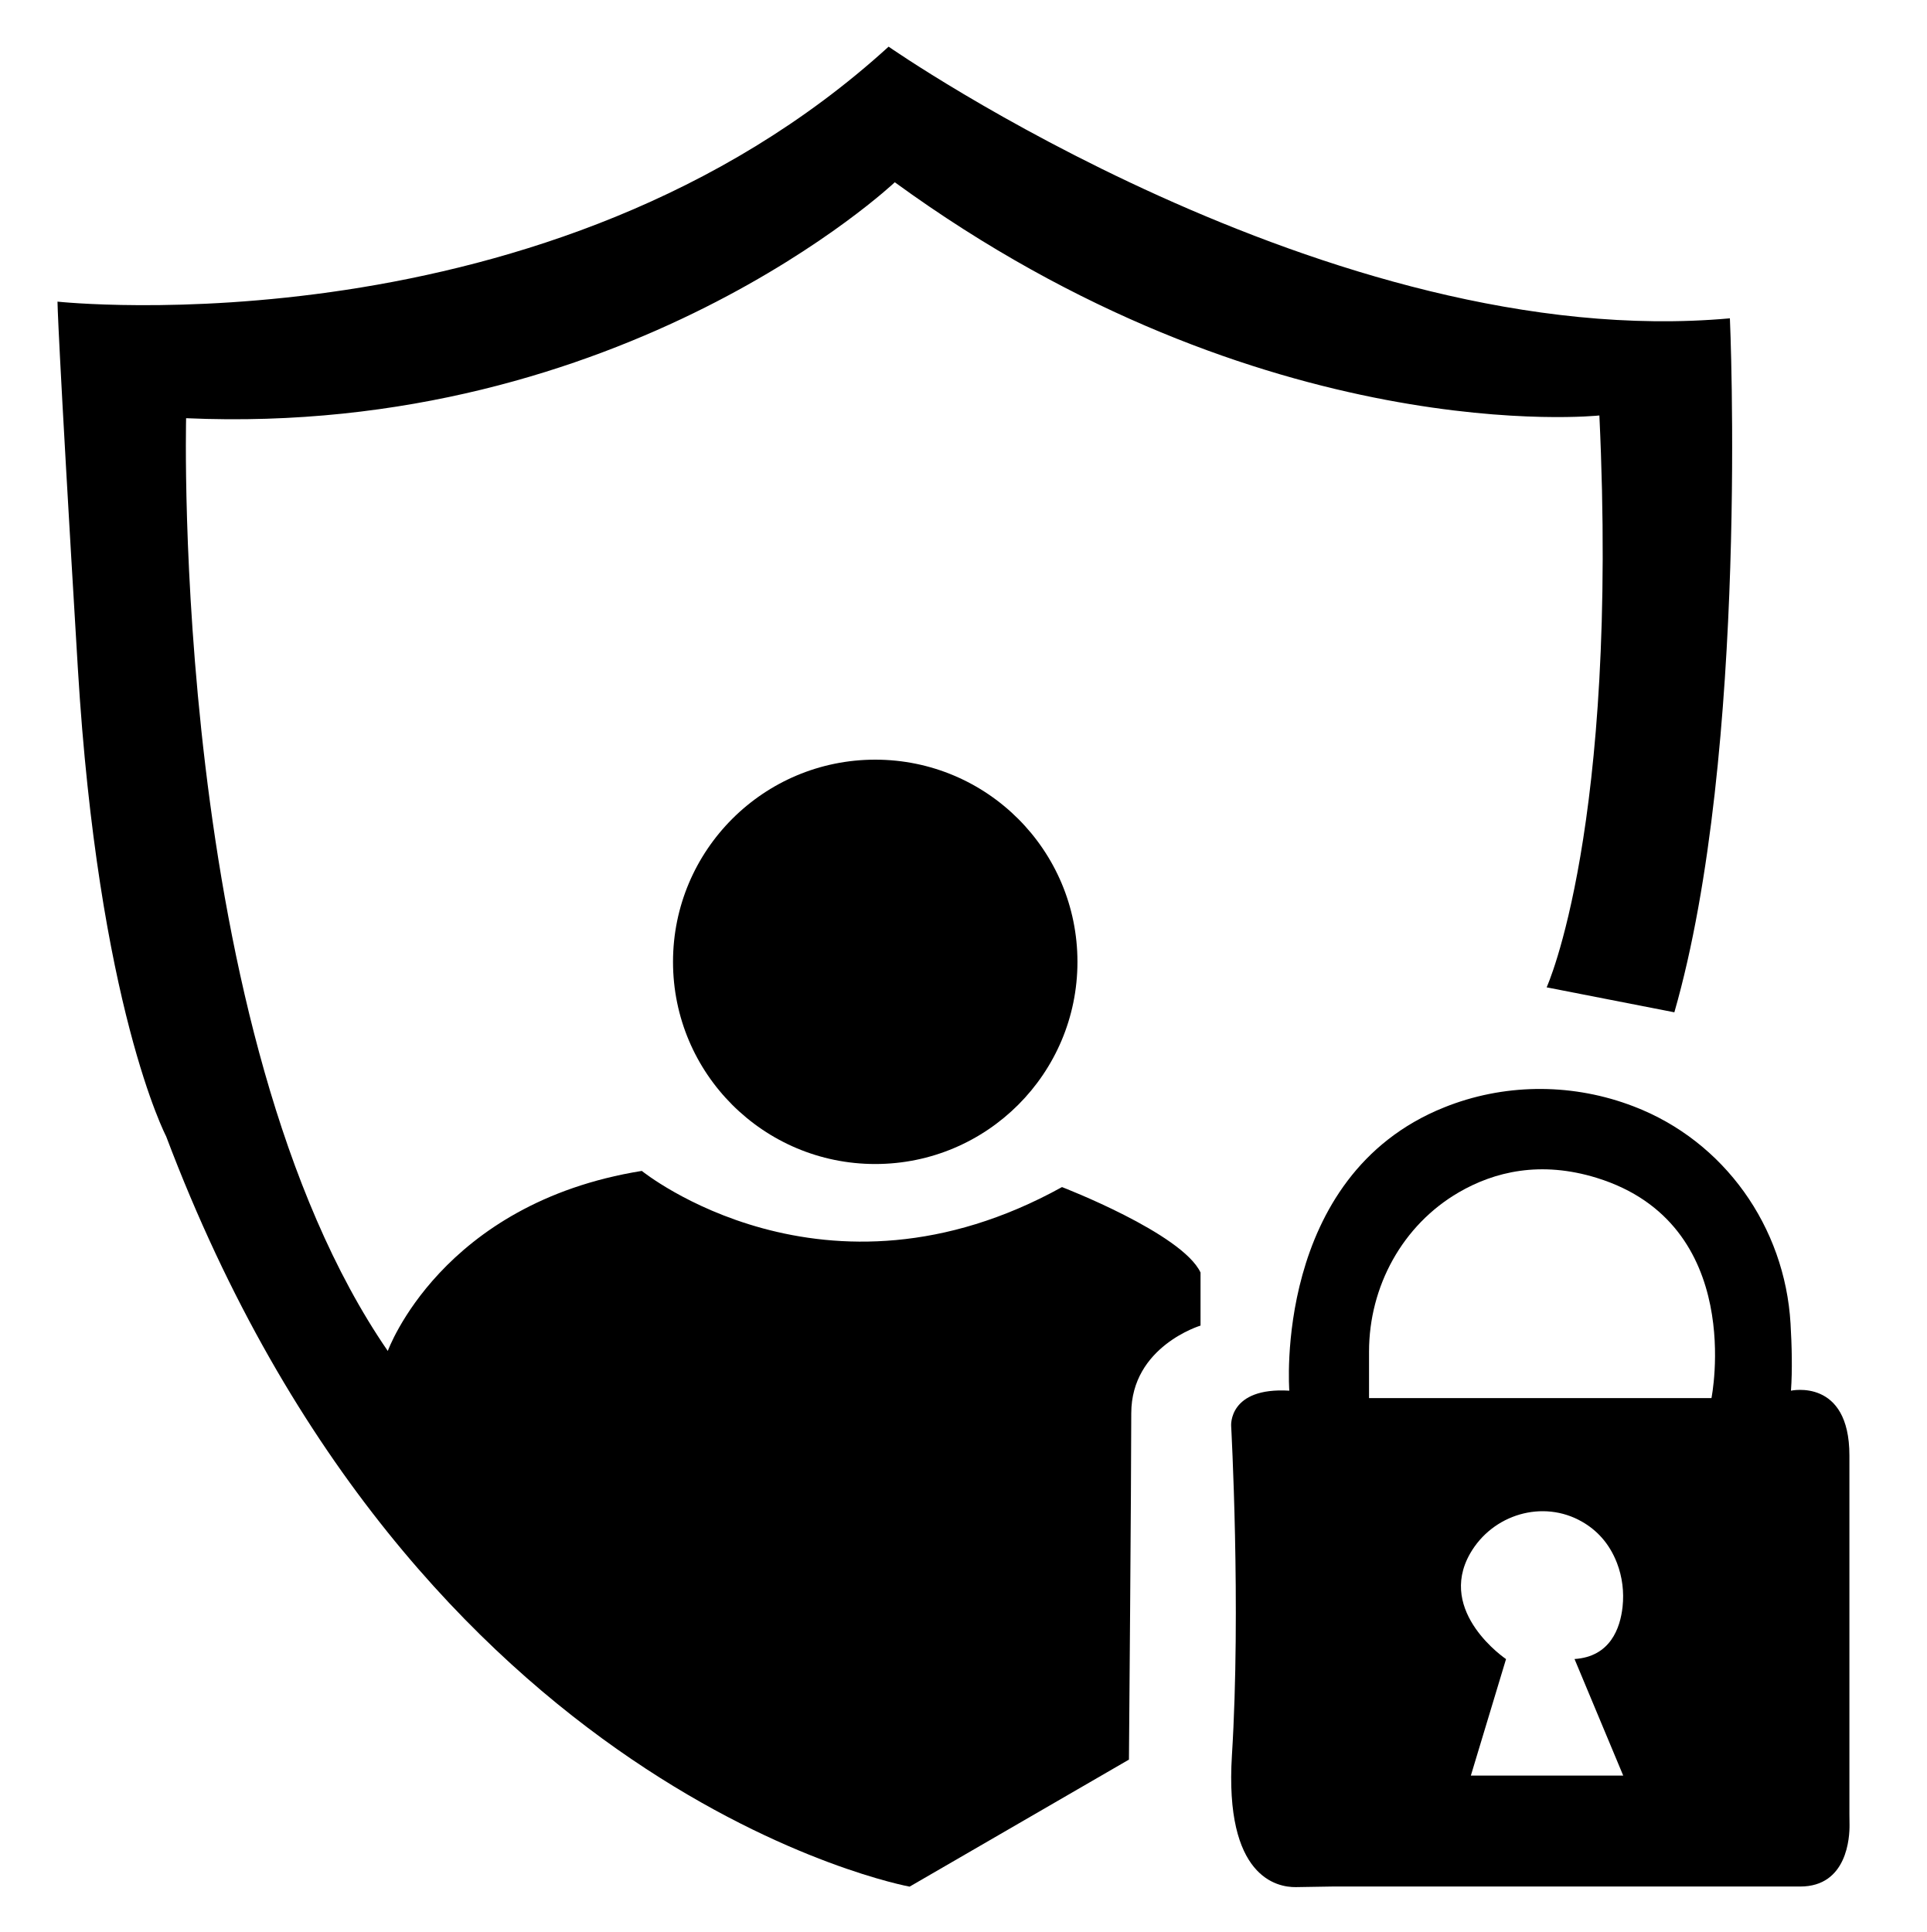
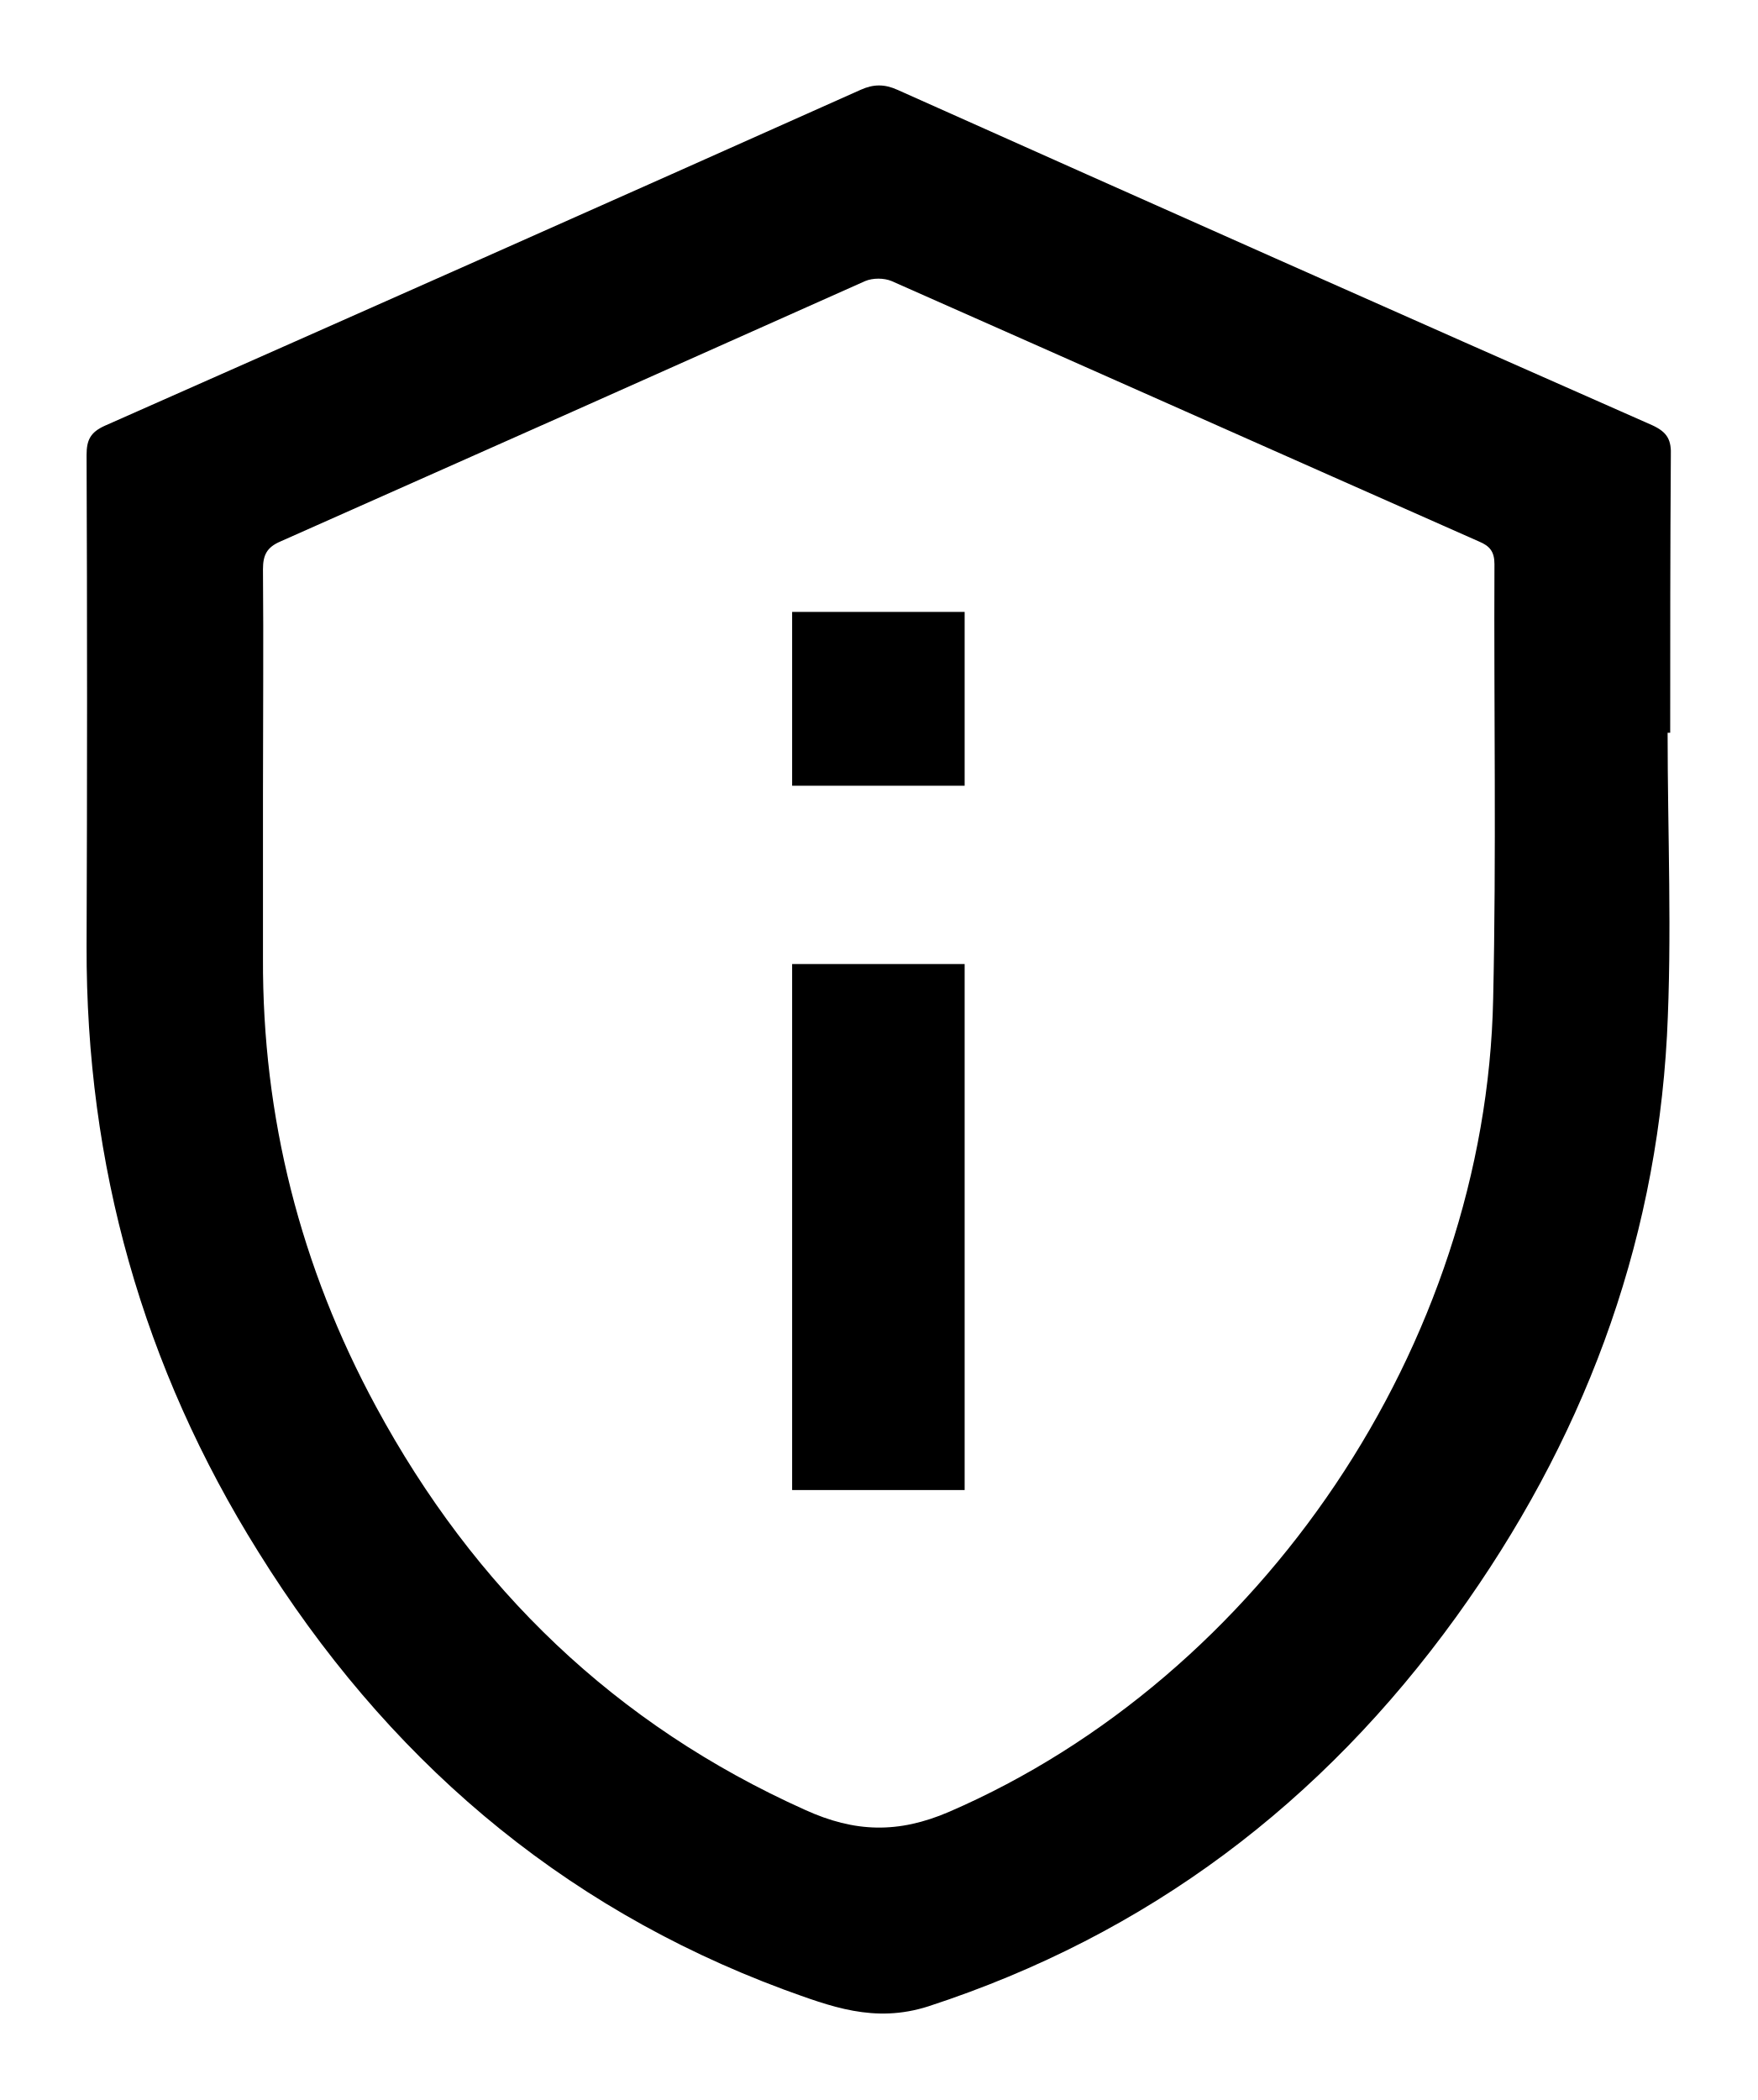
- <svg xmlns="http://www.w3.org/2000/svg" version="1.1" id="Layer_1" x="0px" y="0px" viewBox="0 0 324 325" style="enable-background:new 0 0 324 325;" xml:space="preserve">
-   <path d="M65.22,227.26c0,0,8.93-24.85,42.72-30.29c0,0,30.68,24.85,70.67,2.72c0,0,20.19,7.77,23.3,14.37v8.93  c0,0-11.65,3.49-11.65,14.76s-0.39,58.25-0.39,58.25l-36.89,21.37c0,0-83.1-15.16-125.04-126.22c0,0-11.42-21.8-14.85-78.77  S9.67,50.74,9.67,50.74s82.81,9.01,139.78-42.89c0,0,74.25,51.77,141.49,45.7c0,0,3.27,72.85-9.34,116.74l-21.48-4.2  c0,0,12.14-26.62,8.87-96.2c0,0-56.28,6.07-118.5-39.23c0,0-45.41,42.96-119.19,39.69C31.31,70.35,28.62,174.03,65.22,227.26z" />
-   <circle cx="147.2" cy="161.8" r="34.01" />
-   <path d="M311.06,306.95c-0.01-0.59-0.02-1.18-0.02-1.77v-60.34c0-13.08-9.83-10.9-9.83-10.9c0.25-3.42,0.15-7.57-0.07-11.28  c-0.95-16.28-11.15-30.71-26.38-36.54c-0.32-0.12-0.65-0.24-0.97-0.36c-10.01-3.59-21.05-3.44-30.92,0.53  c-28.82,11.58-26.03,47.65-26.03,47.65c-10.27-0.62-9.78,5.92-9.78,5.92s1.68,30.51,0.13,55.41c-1.28,20.55,7.6,22.22,10.75,22.18  l6.13-0.1h78.69C310.68,317.36,311.09,309.04,311.06,306.95z M247.37,298.7l5.92-19.61c0,0-11.68-7.86-6.05-17.74  c3.78-6.62,12.25-9.16,18.85-5.36c2.37,1.36,4.54,3.52,5.86,6.94c0.9,2.34,1.21,4.88,0.94,7.37c-0.39,3.57-2.05,8.39-8.08,8.78  l8.19,19.61H247.37z M287.84,235.19h-57.59v-7.82c0-10.96,5.62-21.28,15.09-26.79c5.99-3.48,13.74-5.36,23.2-2.44  C293.75,205.93,287.84,235.19,287.84,235.19z" />
+ <svg xmlns="http://www.w3.org/2000/svg" version="1.1" id="Layer_1" x="0px" y="0px" viewBox="0 0 272 325" style="enable-background:new 0 0 272 325;" xml:space="preserve">
+   <g>
+     <path d="M258.1,113.4c0,15.6,0.7,31.3-0.1,46.9c-1.8,33.1-13.2,63-32.6,89.9c-20.8,28.8-47.7,49.2-81.7,60.3   c-8.4,2.7-15.2,0-22.4-2.6c-35-13-61.7-36.2-81.3-67.7c-17.9-28.6-26.7-59.9-26.6-93.8c0.1-25.3,0.1-50.6,0-76   c0-2.3,0.6-3.5,2.8-4.5c39.1-17.3,78.1-34.6,117-52c2-0.9,3.7-0.9,5.7,0c38.9,17.4,77.8,34.7,116.8,51.9c2.4,1.1,3,2.3,2.9,4.8   c-0.1,14.3-0.1,28.5-0.1,42.8C258.4,113.4,258.3,113.4,258.1,113.4z M40.7,123.1c0,8.4,0,16.8,0,25.2c-0.1,24.6,5.8,47.8,17.5,69.4   c15.2,28.1,37,49.2,66.4,62.4c7.7,3.5,14.4,3.7,22.3,0.3c48.3-20.9,83.1-72.3,84.2-125.8c0.5-22.4,0.1-44.9,0.2-67.3   c0-1.9-0.7-2.8-2.4-3.5c-30.3-13.4-60.6-26.9-90.9-40.3c-1.2-0.5-2.9-0.5-4.1,0C103.7,57,73.6,70.4,43.4,83.8   c-2.1,0.9-2.7,2.1-2.7,4.3C40.8,99.7,40.7,111.4,40.7,123.1z" />
+     <path d="M122.6,149.2c9,0,17.7,0,26.7,0c0,27.2,0,54.2,0,81.4c-9,0-17.7,0-26.7,0C122.6,203.5,122.6,176.6,122.6,149.2z" />
+     <path d="M122.6,121.6c0-9,0-17.9,0-26.9c9,0,17.7,0,26.7,0c0,9,0,17.9,0,26.9C140.5,121.6,131.7,121.6,122.6,121.6z" />
+   </g>
</svg>
